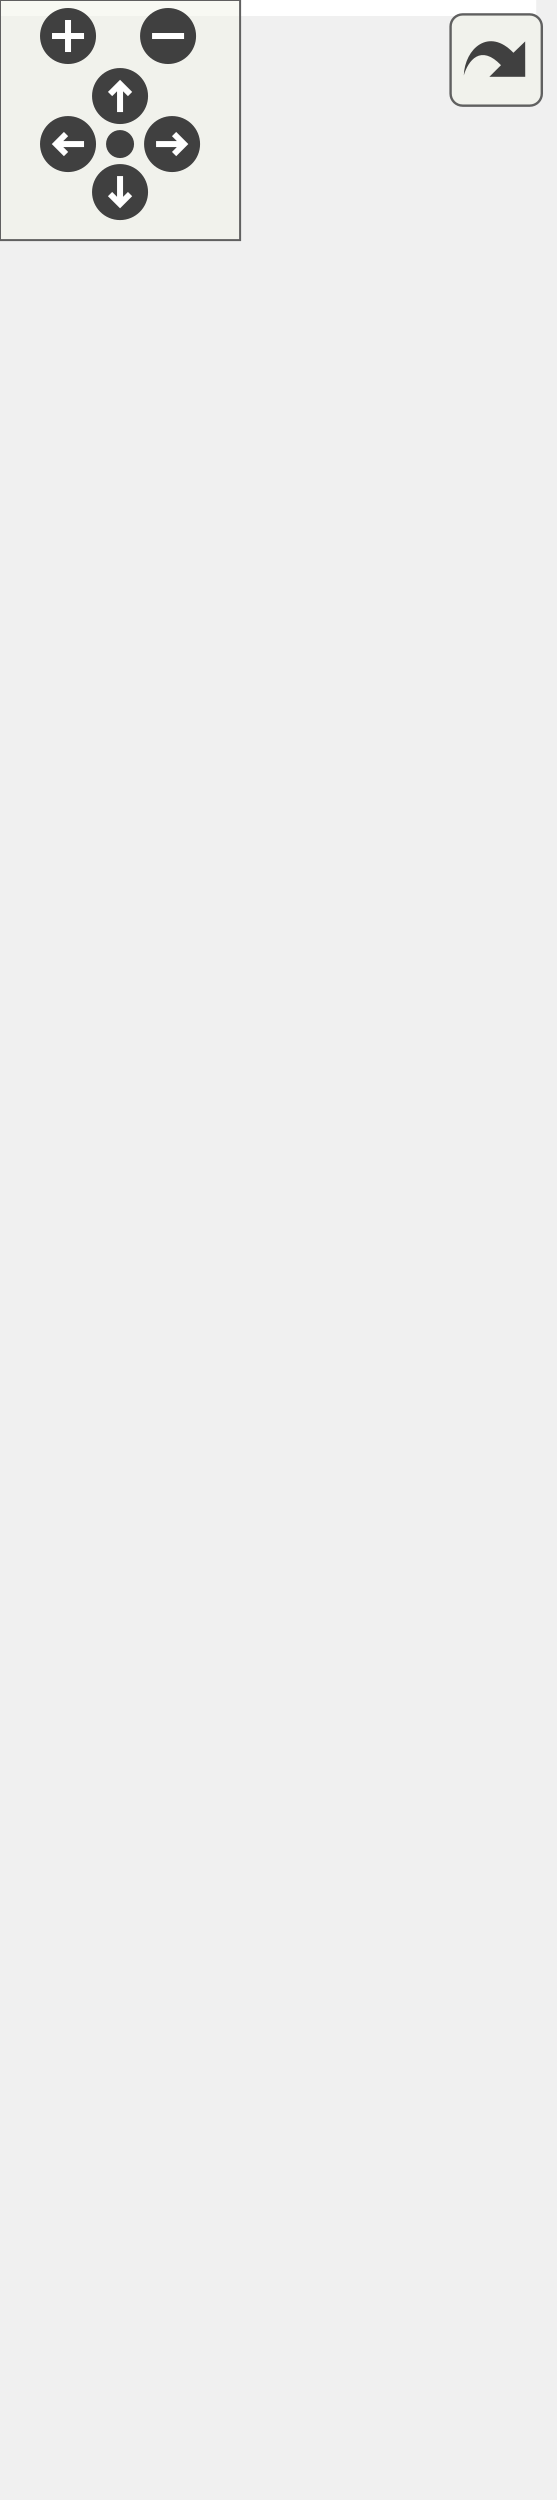
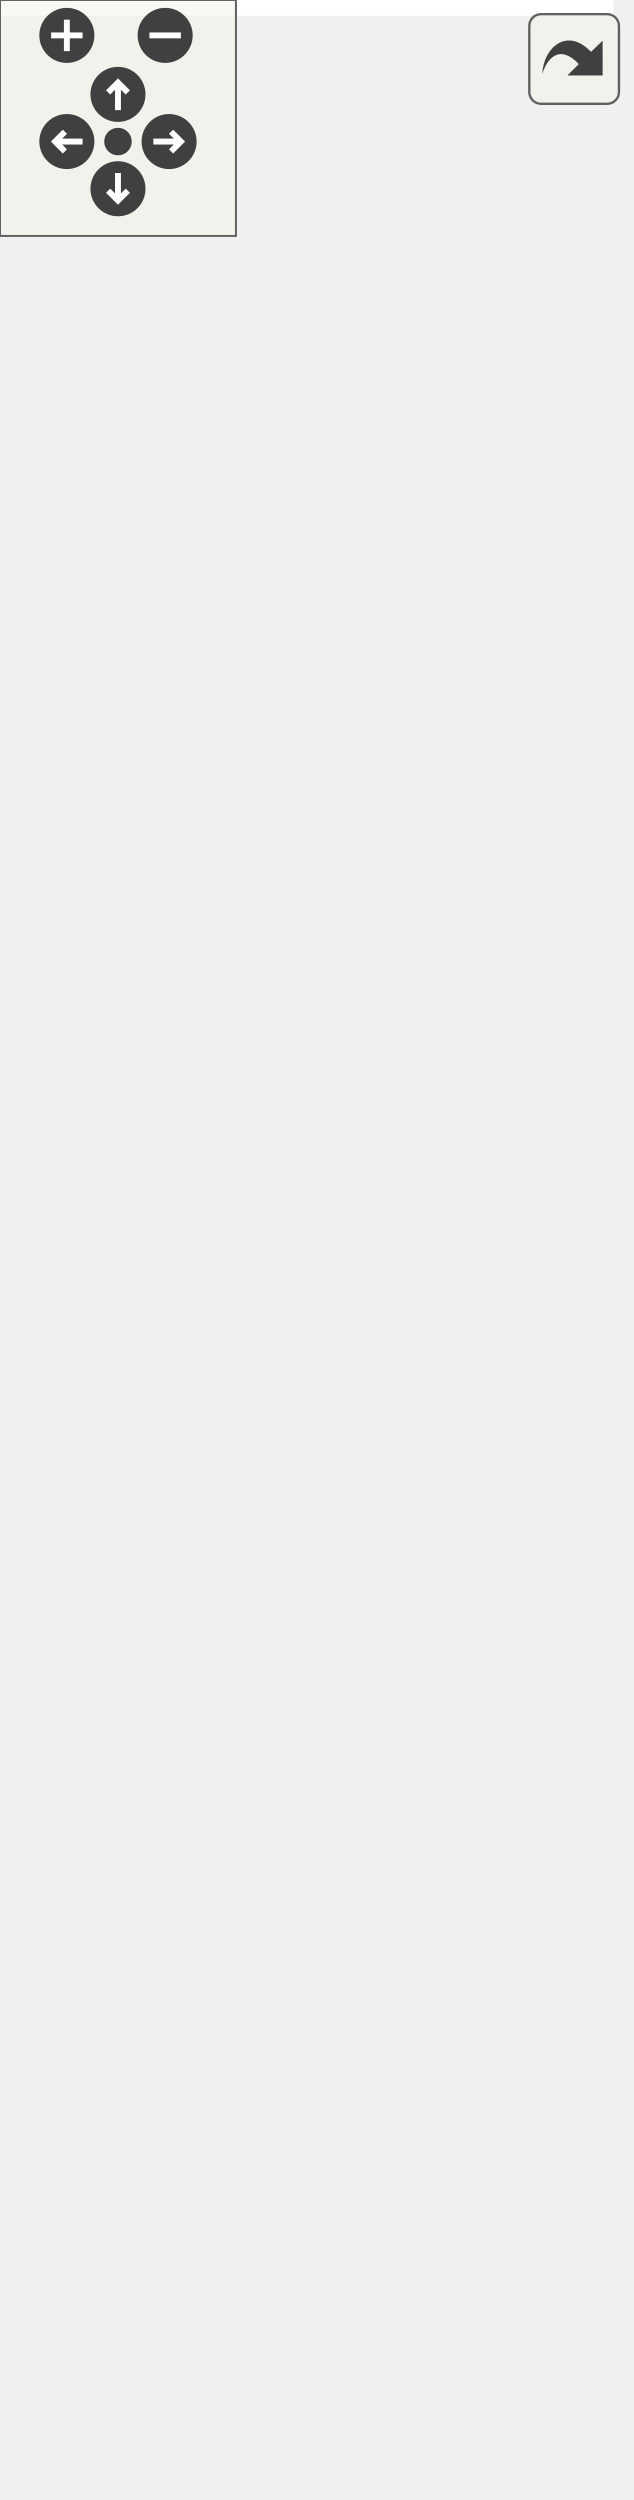
<svg xmlns="http://www.w3.org/2000/svg" xmlns:xlink="http://www.w3.org/1999/xlink" id="main" version="1.1" xml:space="preserve">
  <style type="text/css">
.edge:hover path { stroke: red; }
.edge:hover polygon { stroke: red; fill: red; }
</style>
  <defs>
    <circle id="rim" cx="0" cy="0" r="7" />
    <circle id="rim2" cx="0" cy="0" r="3.5" />
    <g id="zoomPlus">
      <use xlink:href="#rim" fill="#404040">
        <set attributeName="fill" to="#808080" begin="zoomplus.mouseover" end="zoomplus.mouseout" />
      </use>
      <path d="M-4,0h8M0,-4v8" fill="none" stroke="white" stroke-width="1.5" pointer-events="none" />
    </g>
    <g id="zoomMin">
      <use xlink:href="#rim" fill="#404040">
        <set attributeName="fill" to="#808080" begin="zoomminus.mouseover" end="zoomminus.mouseout" />
      </use>
      <path d="M-4,0h8" fill="none" stroke="white" stroke-width="1.5" pointer-events="none" />
    </g>
    <g id="dirArrow">
      <path fill="none" stroke="white" stroke-width="1.5" d="M0,-3.0v7 M-2.5,-0.5L0,-3.0L2.5,-0.5" />
    </g>
    <g id="resetDef">
      <use xlink:href="#rim2" fill="#404040">
        <set attributeName="fill" to="#808080" begin="reset.mouseover" end="reset.mouseout" />
      </use>
    </g>
  </defs>
  <svg id="graph" class="graph">
    <g id="viewport">
-       <polygon fill="#ffffff" stroke="transparent" points="-4,4 -4,-564 134,-564 134,4 -4,4" />
+       <polygon fill="#ffffff" stroke="transparent" points="-4,4 -4,-575 156,-575 156,4 -4,4" />
      <g id="node1" class="node">
-         <polygon fill="#bfbfbf" stroke="#000000" points="19,-.5 19,-112.5 111,-112.5 111,-.5 19,-.5" />
-         <text text-anchor="middle" x="65" y="-100.5" font-family="Helvetica,sans-Serif" font-size="10.00" fill="#000000">AddRename</text>
-         <polyline fill="none" stroke="#000000" points="19,-93.5 111,-93.5 " />
-         <text text-anchor="start" x="27" y="-81.5" font-family="Helvetica,sans-Serif" font-size="10.00" fill="#000000">- do_overwrite</text>
-         <text text-anchor="start" x="27" y="-70.5" font-family="Helvetica,sans-Serif" font-size="10.00" fill="#000000">- key_old</text>
-         <text text-anchor="start" x="27" y="-59.5" font-family="Helvetica,sans-Serif" font-size="10.00" fill="#000000">- key_new</text>
-         <polyline fill="none" stroke="#000000" points="19,-52.5 111,-52.5 " />
-         <text text-anchor="start" x="27" y="-40.5" font-family="Helvetica,sans-Serif" font-size="10.00" fill="#000000">+ AddRename()</text>
-         <text text-anchor="start" x="27" y="-29.5" font-family="Helvetica,sans-Serif" font-size="10.00" fill="#000000">+ ~AddRename()</text>
-         <text text-anchor="start" x="27" y="-18.5" font-family="Helvetica,sans-Serif" font-size="10.00" fill="#000000">+ overwrite()</text>
-         <text text-anchor="start" x="27" y="-7.5" font-family="Helvetica,sans-Serif" font-size="10.00" fill="#000000"># compute_impl()</text>
+         <polygon fill="#bfbfbf" stroke="#000000" points="30,-.5 30,-112.5 122,-112.5 122,-.5 30,-.5" />
+         <text text-anchor="middle" x="76" y="-100.5" font-family="Helvetica,sans-Serif" font-size="10.00" fill="#000000">AddRename</text>
+         <polyline fill="none" stroke="#000000" points="30,-93.5 122,-93.5 " />
+         <text text-anchor="start" x="38" y="-81.5" font-family="Helvetica,sans-Serif" font-size="10.00" fill="#000000">- do_overwrite</text>
+         <text text-anchor="start" x="38" y="-70.5" font-family="Helvetica,sans-Serif" font-size="10.00" fill="#000000">- key_old</text>
+         <text text-anchor="start" x="38" y="-59.5" font-family="Helvetica,sans-Serif" font-size="10.00" fill="#000000">- key_new</text>
+         <polyline fill="none" stroke="#000000" points="30,-52.5 122,-52.5 " />
+         <text text-anchor="start" x="38" y="-40.5" font-family="Helvetica,sans-Serif" font-size="10.00" fill="#000000">+ AddRename()</text>
+         <text text-anchor="start" x="38" y="-29.5" font-family="Helvetica,sans-Serif" font-size="10.00" fill="#000000">+ ~AddRename()</text>
+         <text text-anchor="start" x="38" y="-18.5" font-family="Helvetica,sans-Serif" font-size="10.00" fill="#000000">+ overwrite()</text>
+         <text text-anchor="start" x="38" y="-7.5" font-family="Helvetica,sans-Serif" font-size="10.00" fill="#000000"># compute_impl()</text>
      </g>
      <g id="node2" class="node">
        <g id="a_node2">
          <a xlink:href="classAdder.html" target="_top" xlink:title="Adder adds new properties to a non-empty Element object. ">
-             <polygon fill="#ffffff" stroke="#000000" points="30.5,-149.5 30.5,-228.5 99.5,-228.5 99.5,-149.5 30.5,-149.5" />
-             <text text-anchor="middle" x="65" y="-216.5" font-family="Helvetica,sans-Serif" font-size="10.00" fill="#000000">Adder</text>
-             <polyline fill="none" stroke="#000000" points="30.5,-209.5 99.5,-209.5 " />
-             <text text-anchor="middle" x="65" y="-197.5" font-family="Helvetica,sans-Serif" font-size="10.00" fill="#000000"> </text>
-             <polyline fill="none" stroke="#000000" points="30.5,-190.5 99.5,-190.5 " />
-             <text text-anchor="start" x="38.5" y="-178.5" font-family="Helvetica,sans-Serif" font-size="10.00" fill="#000000">+ ~Adder()</text>
-             <text text-anchor="start" x="38.5" y="-167.5" font-family="Helvetica,sans-Serif" font-size="10.00" fill="#000000">+ compute()</text>
-             <text text-anchor="start" x="38.5" y="-156.5" font-family="Helvetica,sans-Serif" font-size="10.00" fill="#000000">+ Updater()</text>
+             <polygon fill="#ffffff" stroke="#000000" points="41.5,-149.5 41.5,-228.5 110.5,-228.5 110.5,-149.5 41.5,-149.5" />
+             <text text-anchor="middle" x="76" y="-216.5" font-family="Helvetica,sans-Serif" font-size="10.00" fill="#000000">Adder</text>
+             <polyline fill="none" stroke="#000000" points="41.5,-209.5 110.5,-209.5 " />
+             <text text-anchor="middle" x="76" y="-197.5" font-family="Helvetica,sans-Serif" font-size="10.00" fill="#000000"> </text>
+             <polyline fill="none" stroke="#000000" points="41.5,-190.5 110.5,-190.5 " />
+             <text text-anchor="start" x="49.5" y="-178.5" font-family="Helvetica,sans-Serif" font-size="10.00" fill="#000000">+ ~Adder()</text>
+             <text text-anchor="start" x="49.5" y="-167.5" font-family="Helvetica,sans-Serif" font-size="10.00" fill="#000000">+ compute()</text>
+             <text text-anchor="start" x="49.5" y="-156.5" font-family="Helvetica,sans-Serif" font-size="10.00" fill="#000000">+ Updater()</text>
          </a>
        </g>
      </g>
      <g id="edge1" class="edge">
-         <path fill="none" stroke="#191970" d="M65,-139.056C65,-130.511 65,-121.58 65,-112.881" />
-         <polygon fill="none" stroke="#191970" points="61.5,-139.246 65,-149.246 68.5,-139.246 61.5,-139.246" />
+         <path fill="none" stroke="#191970" d="M76,-139.056C76,-130.511 76,-121.58 76,-112.881" />
+         <polygon fill="none" stroke="#191970" points="72.5,-139.246 76,-149.246 79.5,-139.246 72.5,-139.246" />
      </g>
      <g id="node3" class="node">
        <g id="a_node3">
          <a xlink:href="classUpdater.html" target="_top" xlink:title="Updater is an abstract class to update data held by an Element object. ">
-             <polygon fill="#ffffff" stroke="#000000" points="0,-265.5 0,-454.5 130,-454.5 130,-265.5 0,-265.5" />
-             <text text-anchor="middle" x="65" y="-442.5" font-family="Helvetica,sans-Serif" font-size="10.00" fill="#000000">Updater</text>
-             <polyline fill="none" stroke="#000000" points="0,-435.5 130,-435.5 " />
-             <text text-anchor="start" x="8" y="-423.5" font-family="Helvetica,sans-Serif" font-size="10.00" fill="#000000"># ext_generator</text>
-             <text text-anchor="start" x="8" y="-412.5" font-family="Helvetica,sans-Serif" font-size="10.00" fill="#000000"># required_keys</text>
-             <text text-anchor="start" x="8" y="-401.5" font-family="Helvetica,sans-Serif" font-size="10.00" fill="#000000"># optional_keys</text>
-             <text text-anchor="start" x="8" y="-390.5" font-family="Helvetica,sans-Serif" font-size="10.00" fill="#000000">- dataid_blacklist</text>
-             <text text-anchor="start" x="8" y="-379.5" font-family="Helvetica,sans-Serif" font-size="10.00" fill="#000000">- omp_lock</text>
-             <polyline fill="none" stroke="#000000" points="0,-372.5 130,-372.5 " />
-             <text text-anchor="start" x="8" y="-360.5" font-family="Helvetica,sans-Serif" font-size="10.00" fill="#000000">+ Updater()</text>
-             <text text-anchor="start" x="8" y="-349.5" font-family="Helvetica,sans-Serif" font-size="10.00" fill="#000000">+ ~Updater()</text>
-             <text text-anchor="start" x="8" y="-338.5" font-family="Helvetica,sans-Serif" font-size="10.00" fill="#000000">+ compute()</text>
-             <text text-anchor="start" x="8" y="-327.5" font-family="Helvetica,sans-Serif" font-size="10.00" fill="#000000">+ remove_from_blacklist()</text>
+             <polygon fill="#ffffff" stroke="#000000" points="0,-265.5 0,-465.5 152,-465.5 152,-265.5 0,-265.5" />
+             <text text-anchor="middle" x="76" y="-453.5" font-family="Helvetica,sans-Serif" font-size="10.00" fill="#000000">Updater</text>
+             <polyline fill="none" stroke="#000000" points="0,-446.5 152,-446.5 " />
+             <text text-anchor="start" x="8" y="-434.5" font-family="Helvetica,sans-Serif" font-size="10.00" fill="#000000"># ext_generator</text>
+             <text text-anchor="start" x="8" y="-423.5" font-family="Helvetica,sans-Serif" font-size="10.00" fill="#000000"># check_required_keys</text>
+             <text text-anchor="start" x="8" y="-412.5" font-family="Helvetica,sans-Serif" font-size="10.00" fill="#000000"># check_optional_keys</text>
+             <text text-anchor="start" x="8" y="-401.5" font-family="Helvetica,sans-Serif" font-size="10.00" fill="#000000">- skippable_elementids</text>
+             <text text-anchor="start" x="8" y="-390.5" font-family="Helvetica,sans-Serif" font-size="10.00" fill="#000000">- omp_lock</text>
+             <polyline fill="none" stroke="#000000" points="0,-383.5 152,-383.5 " />
+             <text text-anchor="start" x="8" y="-371.5" font-family="Helvetica,sans-Serif" font-size="10.00" fill="#000000">+ Updater()</text>
+             <text text-anchor="start" x="8" y="-360.5" font-family="Helvetica,sans-Serif" font-size="10.00" fill="#000000">+ ~Updater()</text>
+             <text text-anchor="start" x="8" y="-349.5" font-family="Helvetica,sans-Serif" font-size="10.00" fill="#000000">+ compute()</text>
+             <text text-anchor="start" x="8" y="-338.5" font-family="Helvetica,sans-Serif" font-size="10.00" fill="#000000">+ remove_from_skippable</text>
+             <text text-anchor="start" x="8" y="-327.5" font-family="Helvetica,sans-Serif" font-size="10.00" fill="#000000">_elementids()</text>
            <text text-anchor="start" x="8" y="-316.5" font-family="Helvetica,sans-Serif" font-size="10.00" fill="#000000">+ get_ext_generator()</text>
            <text text-anchor="start" x="8" y="-305.5" font-family="Helvetica,sans-Serif" font-size="10.00" fill="#000000"># compute_impl()</text>
-             <text text-anchor="start" x="8" y="-294.5" font-family="Helvetica,sans-Serif" font-size="10.00" fill="#000000"># make_required_keys()</text>
-             <text text-anchor="start" x="8" y="-283.5" font-family="Helvetica,sans-Serif" font-size="10.00" fill="#000000"># make_optional_keys()</text>
-             <text text-anchor="start" x="8" y="-272.5" font-family="Helvetica,sans-Serif" font-size="10.00" fill="#000000"># check_blacklist()</text>
+             <text text-anchor="start" x="8" y="-294.5" font-family="Helvetica,sans-Serif" font-size="10.00" fill="#000000"># make_check_required_keys()</text>
+             <text text-anchor="start" x="8" y="-283.5" font-family="Helvetica,sans-Serif" font-size="10.00" fill="#000000"># make_check_optional_keys()</text>
+             <text text-anchor="start" x="8" y="-272.5" font-family="Helvetica,sans-Serif" font-size="10.00" fill="#000000"># check_update_requirest_for()</text>
          </a>
        </g>
      </g>
      <g id="edge2" class="edge">
-         <path fill="none" stroke="#191970" d="M65,-255.238C65,-245.881 65,-236.848 65,-228.62" />
-         <polygon fill="none" stroke="#191970" points="61.5,-255.497 65,-265.497 68.5,-255.497 61.5,-255.497" />
+         <path fill="none" stroke="#191970" d="M76,-255.191C76,-245.899 76,-236.957 76,-228.811" />
+         <polygon fill="none" stroke="#191970" points="72.5,-255.389 76,-265.389 79.5,-255.389 72.5,-255.389" />
      </g>
      <g id="node4" class="node">
-         <polygon fill="#ffffff" stroke="#bfbfbf" points="8,-491.5 8,-559.5 122,-559.5 122,-491.5 8,-491.5" />
-         <text text-anchor="start" x="16" y="-547.5" font-family="Helvetica,sans-Serif" font-size="10.00" fill="#000000">std::enable_shared</text>
-         <text text-anchor="middle" x="65" y="-536.5" font-family="Helvetica,sans-Serif" font-size="10.00" fill="#000000">_from_this&lt; Updater &gt;</text>
-         <polyline fill="none" stroke="#bfbfbf" points="8,-529.5 122,-529.5 " />
-         <text text-anchor="middle" x="65" y="-517.5" font-family="Helvetica,sans-Serif" font-size="10.00" fill="#000000"> </text>
-         <polyline fill="none" stroke="#bfbfbf" points="8,-510.5 122,-510.5 " />
-         <text text-anchor="middle" x="65" y="-498.5" font-family="Helvetica,sans-Serif" font-size="10.00" fill="#000000"> </text>
+         <polygon fill="#ffffff" stroke="#bfbfbf" points="19,-502.5 19,-570.5 133,-570.5 133,-502.5 19,-502.5" />
+         <text text-anchor="start" x="27" y="-558.5" font-family="Helvetica,sans-Serif" font-size="10.00" fill="#000000">std::enable_shared</text>
+         <text text-anchor="middle" x="76" y="-547.5" font-family="Helvetica,sans-Serif" font-size="10.00" fill="#000000">_from_this&lt; Updater &gt;</text>
+         <polyline fill="none" stroke="#bfbfbf" points="19,-540.5 133,-540.5 " />
+         <text text-anchor="middle" x="76" y="-528.5" font-family="Helvetica,sans-Serif" font-size="10.00" fill="#000000"> </text>
+         <polyline fill="none" stroke="#bfbfbf" points="19,-521.5 133,-521.5 " />
+         <text text-anchor="middle" x="76" y="-509.5" font-family="Helvetica,sans-Serif" font-size="10.00" fill="#000000"> </text>
      </g>
      <g id="edge3" class="edge">
-         <path fill="none" stroke="#191970" d="M65,-481.089C65,-472.794 65,-463.839 65,-454.685" />
-         <polygon fill="none" stroke="#191970" points="61.5,-481.208 65,-491.208 68.5,-481.208 61.5,-481.208" />
+         <path fill="none" stroke="#191970" d="M76,-492.15C76,-483.816 76,-474.797 76,-465.543" />
+         <polygon fill="none" stroke="#191970" points="72.5,-492.307 76,-502.307 79.5,-492.307 72.5,-492.307" />
      </g>
    </g>
  </svg>
  <g id="navigator" transform="translate(0 0)" fill="#404254">
    <rect fill="#f2f5e9" fill-opacity="0.5" stroke="#606060" stroke-width=".5" x="0" y="0" width="60" height="60" />
    <use id="zoomplus" xlink:href="#zoomPlus" x="17" y="9" />
    <use id="zoomminus" xlink:href="#zoomMin" x="42" y="9" />
    <use id="reset" xlink:href="#resetDef" x="30" y="36" />
    <g id="arrowUp" xlink:href="#dirArrow" transform="translate(30 24)">
      <use xlink:href="#rim" fill="#404040">
        <set attributeName="fill" to="#808080" begin="arrowUp.mouseover" end="arrowUp.mouseout" />
      </use>
      <path fill="none" stroke="white" stroke-width="1.5" d="M0,-3.0v7 M-2.5,-0.5L0,-3.0L2.5,-0.5" />
    </g>
    <g id="arrowRight" xlink:href="#dirArrow" transform="rotate(90) translate(36 -43)">
      <use xlink:href="#rim" fill="#404040">
        <set attributeName="fill" to="#808080" begin="arrowRight.mouseover" end="arrowRight.mouseout" />
      </use>
      <path fill="none" stroke="white" stroke-width="1.5" d="M0,-3.0v7 M-2.5,-0.5L0,-3.0L2.5,-0.5" />
    </g>
    <g id="arrowDown" xlink:href="#dirArrow" transform="rotate(180) translate(-30 -48)">
      <use xlink:href="#rim" fill="#404040">
        <set attributeName="fill" to="#808080" begin="arrowDown.mouseover" end="arrowDown.mouseout" />
      </use>
      <path fill="none" stroke="white" stroke-width="1.5" d="M0,-3.0v7 M-2.5,-0.5L0,-3.0L2.5,-0.5" />
    </g>
    <g id="arrowLeft" xlink:href="#dirArrow" transform="rotate(270) translate(-36 17)">
      <use xlink:href="#rim" fill="#404040">
        <set attributeName="fill" to="#808080" begin="arrowLeft.mouseover" end="arrowLeft.mouseout" />
      </use>
      <path fill="none" stroke="white" stroke-width="1.5" d="M0,-3.0v7 M-2.5,-0.5L0,-3.0L2.5,-0.5" />
    </g>
  </g>
  <svg viewBox="0 0 15 15" width="100%" height="30px" preserveAspectRatio="xMaxYMin meet">
    <g id="arrow_out" transform="scale(0.3 0.3)">
      <a xlink:href="classAddRename__coll__graph_org.svg" target="_base">
        <rect id="button" ry="5" rx="5" y="6" x="6" height="38" width="38" fill="#f2f5e9" fill-opacity="0.5" stroke="#606060" stroke-width="1.0" />
        <path id="arrow" d="M 11.5,31.437 C 11.94,20.098 22.043,11.323 32.159,21.979 L 37.069,17.246 C 37.069,17.246 37.088,32 37.088,32 L 22.16,31.978 C 22.16,31.978 26.998,27.14 26.998,27.14 C 18.529,18.264 13.292,25.23 11.5,31.437 z" style="fill:#404040;" />
      </a>
    </g>
  </svg>
</svg>
